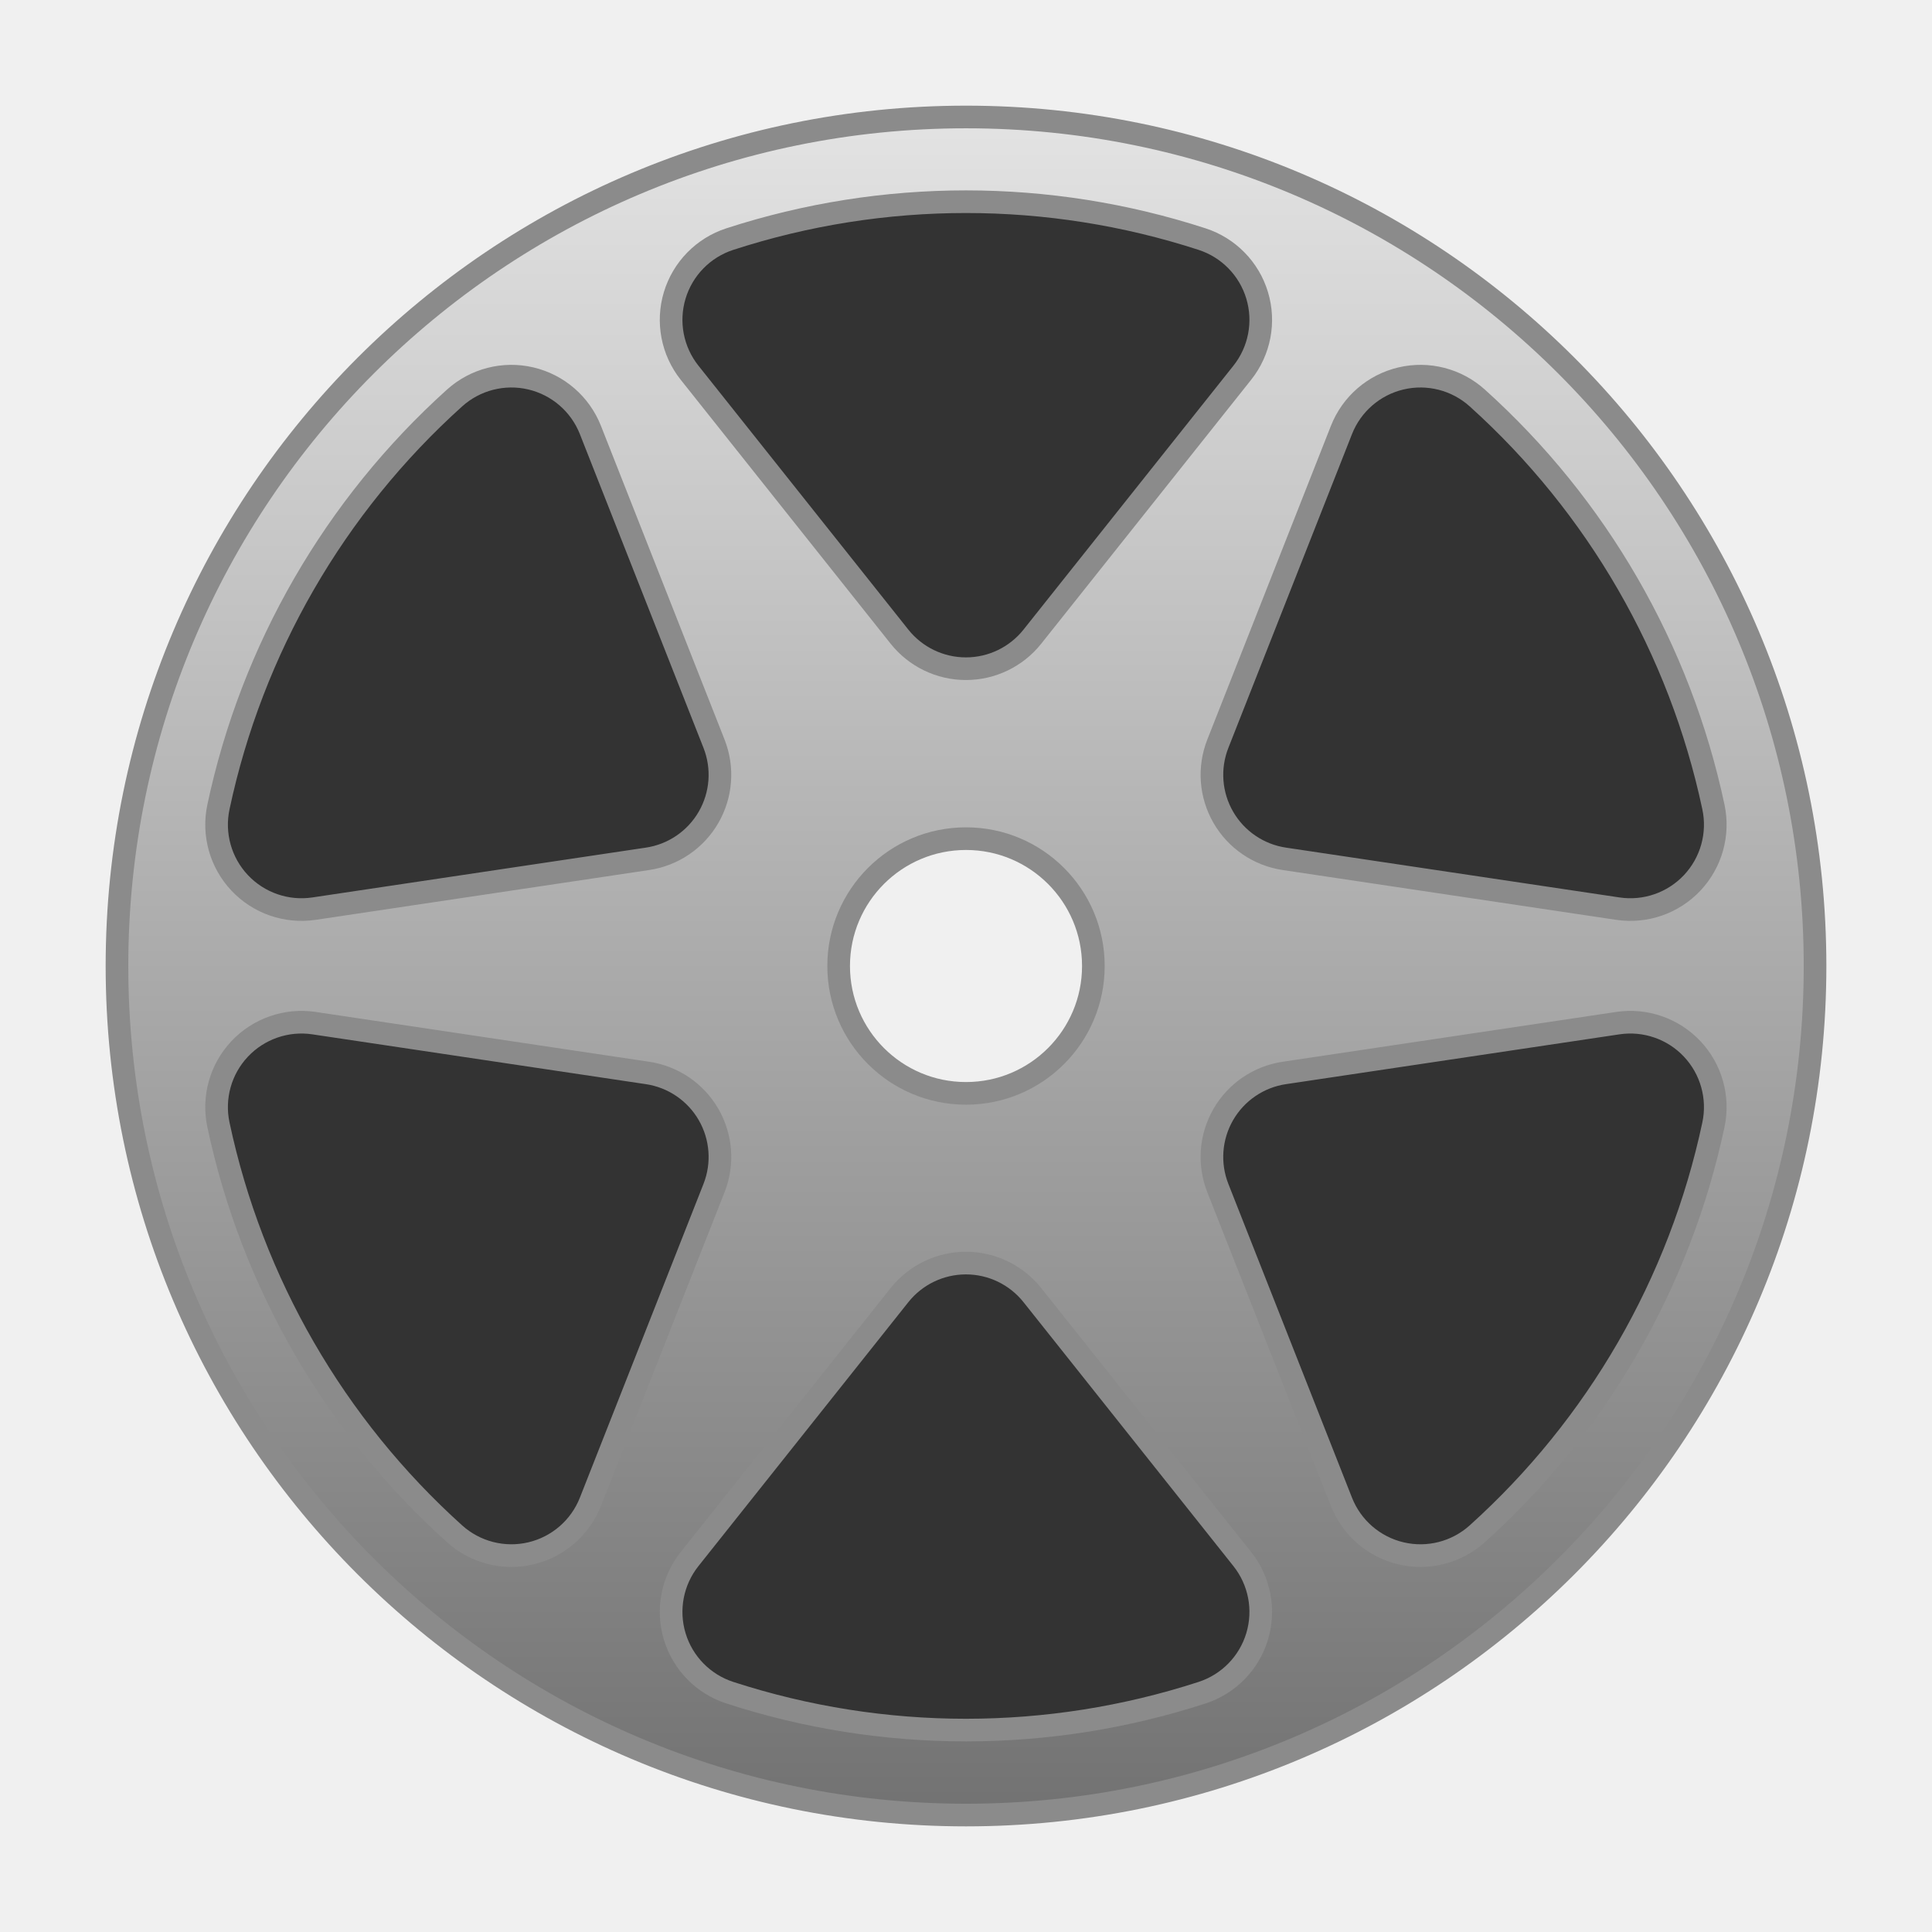
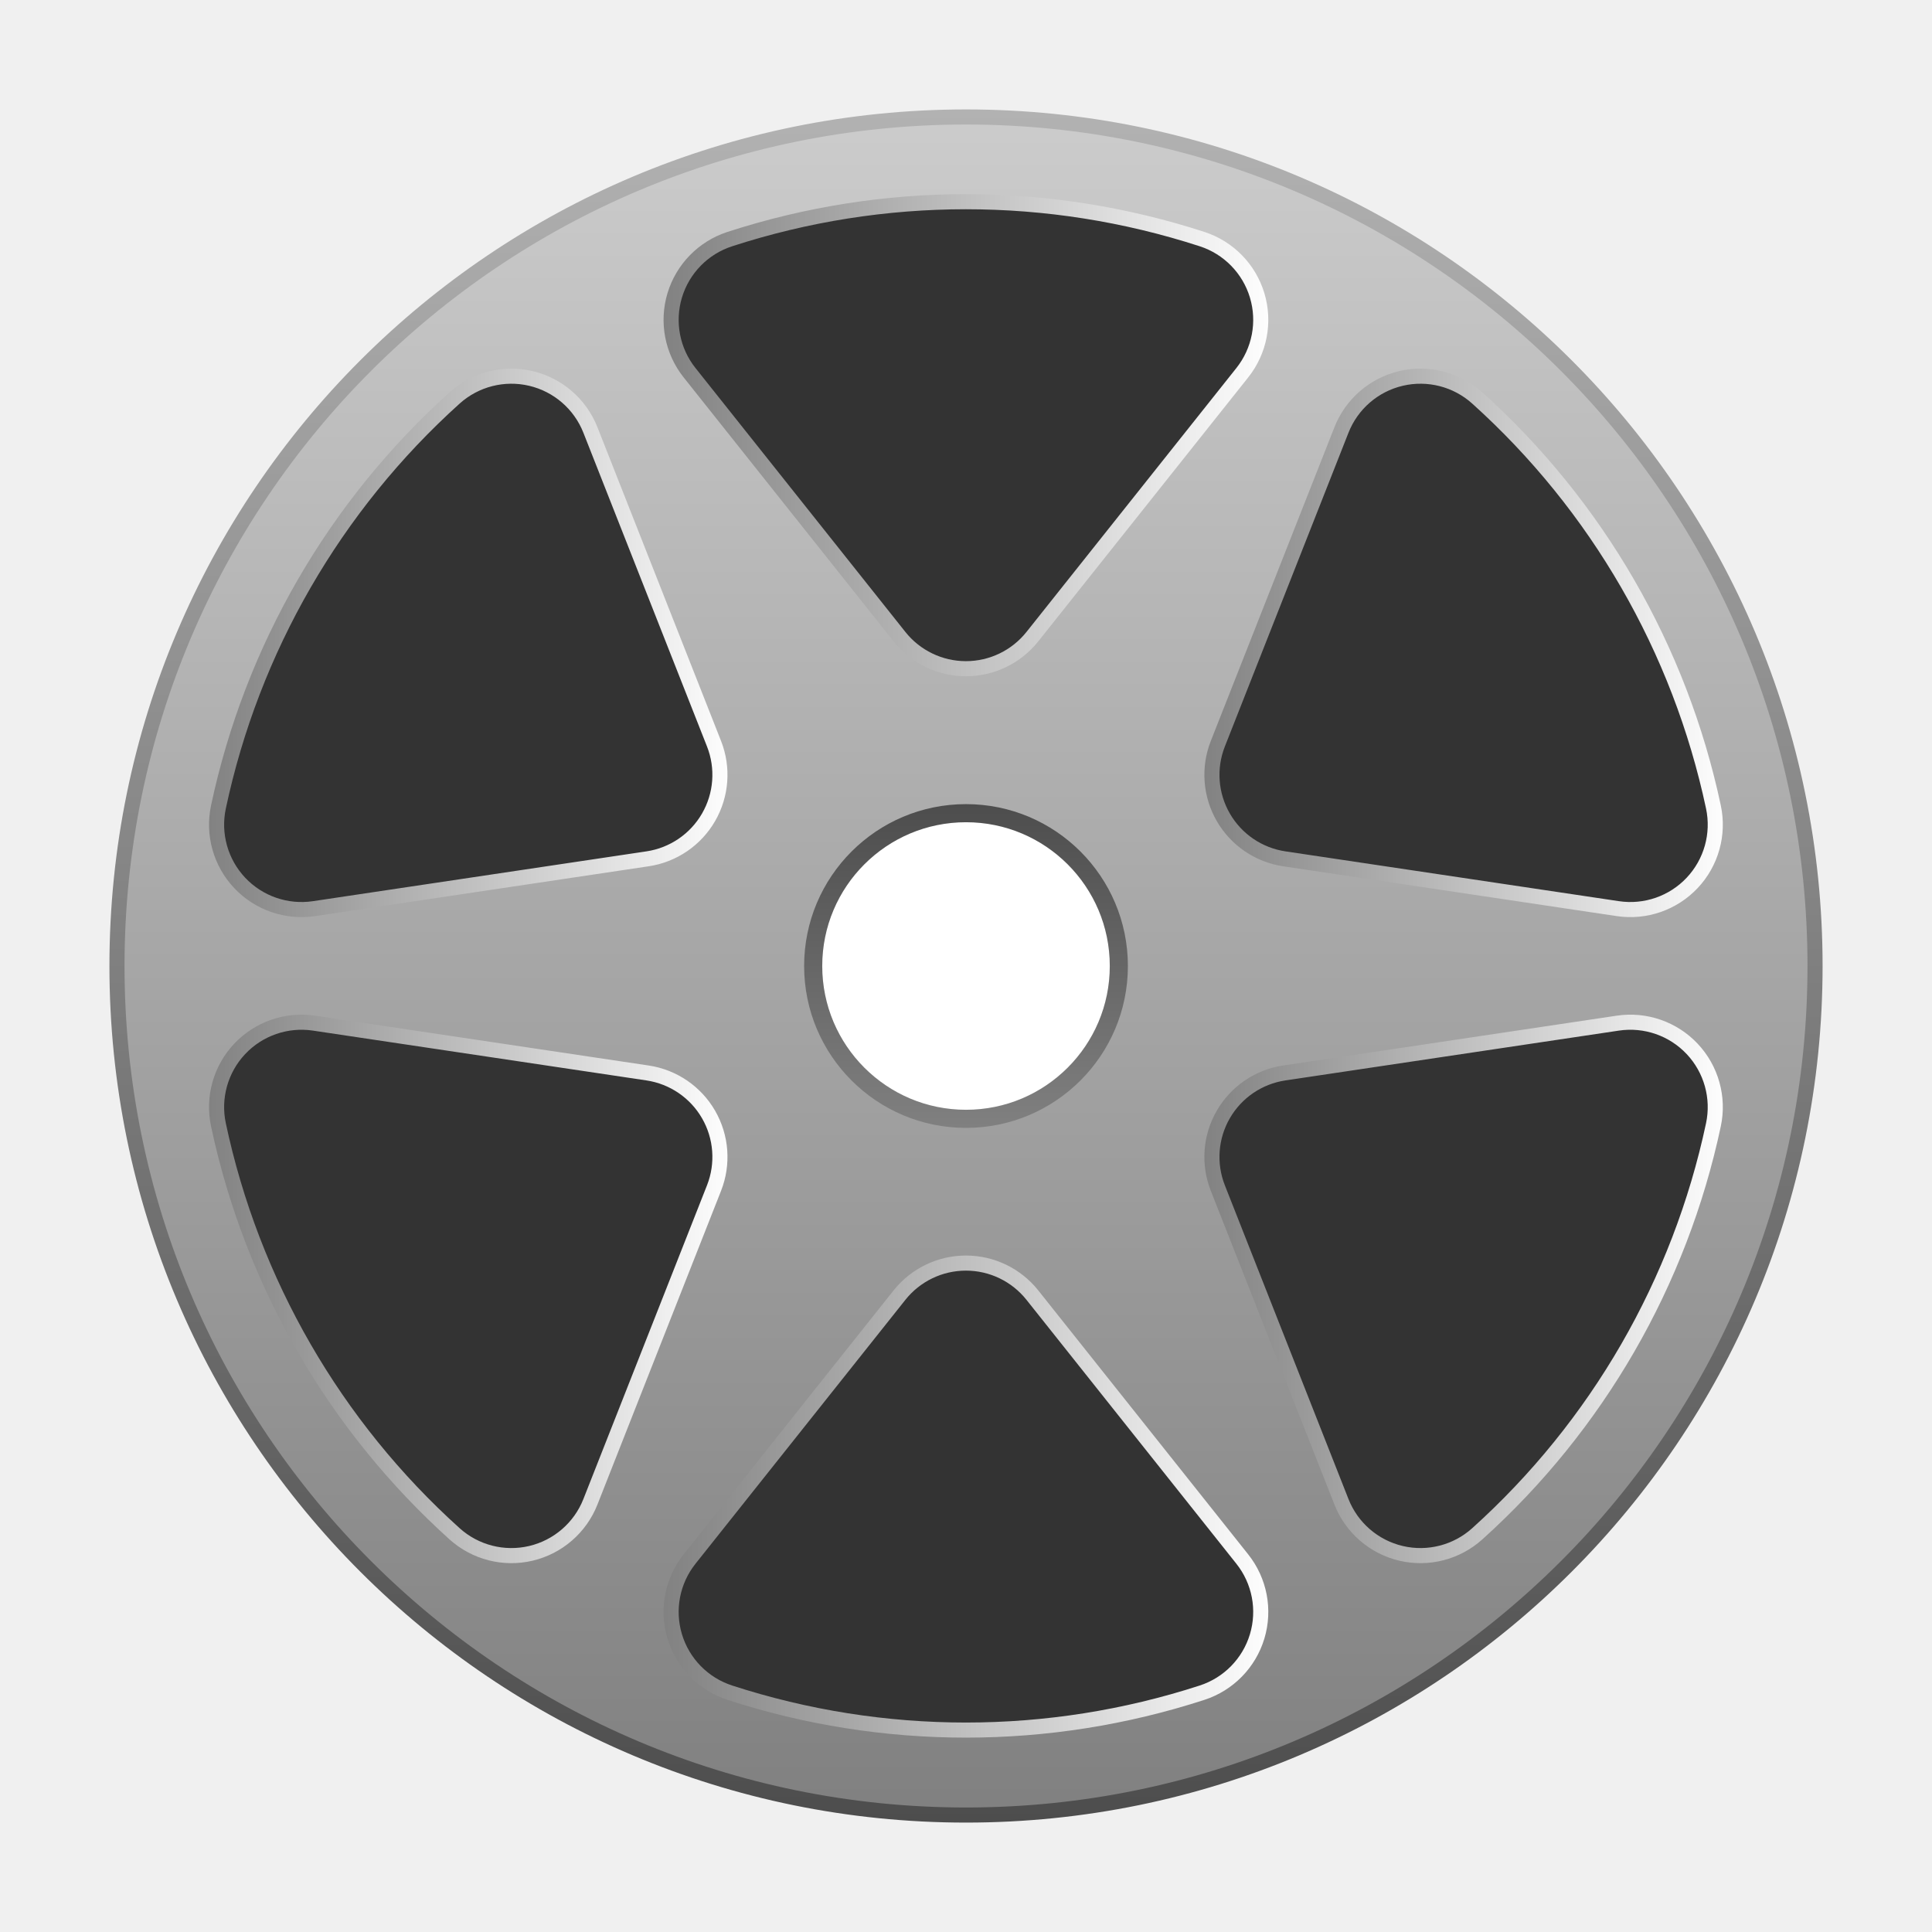
<svg xmlns="http://www.w3.org/2000/svg" xmlns:xlink="http://www.w3.org/1999/xlink" version="1.1" width="32" height="32" viewBox="0 0 24.002 23.999" id="svg24">
  <defs id="defs1">
+     <linearGradient id="linearGradient7">
+       <stop style="stop-color:#4d4d4d;stop-opacity:1;" offset="0" id="stop7" />
+       <stop style="stop-color:#808080;stop-opacity:1;" offset="1" id="stop16" />
+     </linearGradient>
+     <linearGradient id="linearGradient1">
+       <stop style="stop-color:#4d4d4d;stop-opacity:1;" offset="0" id="stop1" />
+       <stop style="stop-color:#b2b2b2;stop-opacity:1;" offset="1" id="stop2" />
+     </linearGradient>
+     <linearGradient id="linearGradient27">
+       <stop style="stop-color:#808080;stop-opacity:1;" offset="0" id="stop27" />
+       <stop style="stop-color:#cccccc;stop-opacity:1;" offset="1" id="stop28" />
+     </linearGradient>
+     <linearGradient id="linearGradient26">
+       <stop style="stop-color:#808080;stop-opacity:1;" offset="0" id="stop25" />
+       <stop style="stop-color:#ffffff;stop-opacity:1;" offset="1" id="stop26" />
+     </linearGradient>
    <linearGradient id="linearGradient24">
-       <stop style="stop-color:#727272;stop-opacity:1;" offset="0" id="stop24" />
-       <stop style="stop-color:#e3e3e3;stop-opacity:1;" offset="1" id="stop25" />
+       <stop style="stop-color:#808080;stop-opacity:1;" offset="0" id="stop23" />
+       <stop style="stop-color:#ffffff;stop-opacity:1;" offset="1" id="stop24" />
    </linearGradient>
-     <linearGradient xlink:href="#linearGradient24" id="linearGradient25" x1="330.4" y1="1192" x2="919.4" y2="1192" gradientUnits="userSpaceOnUse" gradientTransform="matrix(0.5730595,0,0,0.5730595,-550.0984,-491.0687)" />
+     <linearGradient id="linearGradient14">
+       <stop style="stop-color:#808080;stop-opacity:1;" offset="0" id="stop14" />
+       <stop style="stop-color:#ffffff;stop-opacity:1;" offset="1" id="stop15" />
+     </linearGradient>
+     <linearGradient id="linearGradient12">
+       <stop style="stop-color:#808080;stop-opacity:1;" offset="0" id="stop12" />
+       <stop style="stop-color:#ffffff;stop-opacity:1;" offset="1" id="stop13" />
+     </linearGradient>
+     <linearGradient id="linearGradient10">
+       <stop style="stop-color:#808080;stop-opacity:1;" offset="0" id="stop10" />
+       <stop style="stop-color:#ffffff;stop-opacity:1;" offset="1" id="stop11" />
+     </linearGradient>
+     <linearGradient id="linearGradient8">
+       <stop style="stop-color:#808080;stop-opacity:1;" offset="0" id="stop8" />
+       <stop style="stop-color:#ffffff;stop-opacity:1;" offset="1" id="stop9" />
+     </linearGradient>
+     <linearGradient xlink:href="#linearGradient8" id="linearGradient9" x1="130.437" y1="86.463" x2="253.567" y2="86.463" gradientUnits="userSpaceOnUse" />
+     <linearGradient xlink:href="#linearGradient10" id="linearGradient11" x1="40.047" y1="127.787" x2="146.101" y2="127.787" gradientUnits="userSpaceOnUse" />
+     <linearGradient xlink:href="#linearGradient12" id="linearGradient13" x1="237.904" y1="127.787" x2="343.957" y2="127.787" gradientUnits="userSpaceOnUse" />
+     <linearGradient xlink:href="#linearGradient24" id="linearGradient15" x1="237.904" y1="256.154" x2="343.957" y2="256.154" gradientUnits="userSpaceOnUse" />
+     <linearGradient xlink:href="#linearGradient26" id="linearGradient16" x1="130.437" y1="297.478" x2="253.567" y2="297.478" gradientUnits="userSpaceOnUse" />
+     <linearGradient xlink:href="#linearGradient14" id="linearGradient17" x1="40.047" y1="256.154" x2="146.101" y2="256.154" gradientUnits="userSpaceOnUse" />
+     <linearGradient xlink:href="#linearGradient27" id="linearGradient28" x1="-362.26" y1="192.018" x2="-21.727" y2="192.018" gradientUnits="userSpaceOnUse" />
+     <linearGradient xlink:href="#linearGradient1" id="linearGradient2" x1="-362.26" y1="192.018" x2="-21.727" y2="192.018" gradientUnits="userSpaceOnUse" />
+     <linearGradient xlink:href="#linearGradient7" id="linearGradient18" x1="-218.809" y1="192.018" x2="-165.179" y2="192.018" gradientUnits="userSpaceOnUse" gradientTransform="matrix(0,1.2,-1.2,0,422.4401,422.3858)" />
  </defs>
  <g id="g7" transform="scale(0.0625)">
-     <path id="circle1" style="fill:url(#linearGradient25);fill-opacity:1;stroke:#8b8b8b;stroke-width:4.5;stroke-dasharray:none;stroke-opacity:1" d="M -23.228,192.018 A 168.766,168.766 0 0 0 -191.994,23.252 168.766,168.766 0 0 0 -360.76,192.018 168.766,168.766 0 0 0 -191.994,360.784 168.766,168.766 0 0 0 -23.228,192.018 Z m -143.451,0 a 25.315,25.315 0 0 1 -25.315,25.315 25.315,25.315 0 0 1 -25.315,-25.315 25.315,25.315 0 0 1 25.315,-25.315 25.315,25.315 0 0 1 25.315,25.315 z" transform="rotate(-90)" />
+     <path style="fill:url(#linearGradient28);fill-opacity:1;stroke:url(#linearGradient2);stroke-width:3;stroke-dasharray:none;stroke-opacity:1" d="M -23.228,192.018 A 168.766,168.766 0 0 0 -191.994,23.252 168.766,168.766 0 0 0 -360.76,192.018 168.766,168.766 0 0 0 -191.994,360.784 168.766,168.766 0 0 0 -23.228,192.018 Z" id="circle1" transform="rotate(-90)" />
+     <path style="fill:#ffffff;fill-opacity:1;stroke:url(#linearGradient18);stroke-width:3.6;stroke-dasharray:none;stroke-opacity:1" d="m 192.018,222.371 a 30.378,30.378 0 0 1 -30.378,-30.378 30.378,30.378 0 0 1 30.378,-30.378 30.378,30.378 0 0 1 30.378,30.378 30.378,30.378 0 0 1 -30.378,30.378 z" id="path7" />
    <rect style="fill:#000000;fill-opacity:0;stroke-width:38.242" id="rect7" width="384.036" height="384.036" x="0" y="-0.025" />
-     <path d="M 178.792,126.525 137.068,74.061 a 16.878,16.878 0 0 1 7.994,-26.558 151.902,151.902 0 0 1 93.881,0 16.878,16.878 0 0 1 7.994,26.558 l -41.725,52.464 a 16.878,16.878 0 0 1 -26.42,0" stroke="#000000" stroke-width="0.138" stroke-linecap="round" stroke-linejoin="round" fill="none" id="path1" style="fill:#333333;fill-opacity:1;stroke:#8b8b8b;stroke-width:4.5;stroke-dasharray:none;stroke-opacity:1" />
-     <path d="m 128.72,170.688 -66.298,9.902 A 16.878,16.878 0 0 1 43.419,160.388 151.902,151.902 0 0 1 90.36,79.085 a 16.878,16.878 0 0 1 26.997,6.356 l 24.573,62.367 a 16.878,16.878 0 0 1 -13.21,22.88" stroke="#000000" stroke-width="0.138" stroke-linecap="round" stroke-linejoin="round" fill="none" id="path2" style="fill:#333333;fill-opacity:1;stroke:#8b8b8b;stroke-width:4.5;stroke-dasharray:none;stroke-opacity:1" />
-     <path d="m 141.93,236.133 -24.573,62.367 A 16.878,16.878 0 0 1 90.36,304.856 151.902,151.902 0 0 1 43.419,223.553 16.878,16.878 0 0 1 62.422,203.351 l 66.298,9.903 a 16.878,16.878 0 0 1 13.21,22.88" stroke="#000000" stroke-width="0.138" stroke-linecap="round" stroke-linejoin="round" fill="none" id="path3" style="fill:#333333;fill-opacity:1;stroke:#8b8b8b;stroke-width:4.5;stroke-dasharray:none;stroke-opacity:1" />
-     <path d="m 205.212,257.416 41.725,52.464 a 16.878,16.878 0 0 1 -7.994,26.558 151.902,151.902 0 0 1 -93.881,0 16.878,16.878 0 0 1 -7.994,-26.558 l 41.725,-52.464 a 16.878,16.878 0 0 1 26.42,0" stroke="#000000" stroke-width="0.138" stroke-linecap="round" stroke-linejoin="round" fill="none" id="path4" style="fill:#333333;fill-opacity:1;stroke:#8b8b8b;stroke-width:4.5;stroke-dasharray:none;stroke-opacity:1" />
-     <path d="m 255.284,213.253 66.298,-9.903 a 16.878,16.878 0 0 1 19.002,20.202 151.902,151.902 0 0 1 -46.94,81.303 16.878,16.878 0 0 1 -26.997,-6.356 l -24.573,-62.367 a 16.878,16.878 0 0 1 13.21,-22.88" stroke="#000000" stroke-width="0.138" stroke-linecap="round" stroke-linejoin="round" fill="none" id="path5" style="fill:#333333;fill-opacity:1;stroke:#8b8b8b;stroke-width:4.5;stroke-dasharray:none;stroke-opacity:1" />
-     <path d="m 242.075,147.808 24.573,-62.367 a 16.878,16.878 0 0 1 26.997,-6.356 151.902,151.902 0 0 1 46.94,81.303 16.878,16.878 0 0 1 -19.002,20.202 l -66.298,-9.902 a 16.878,16.878 0 0 1 -13.21,-22.88" stroke="#000000" stroke-width="0.138" stroke-linecap="round" stroke-linejoin="round" fill="none" id="path6" style="fill:#333333;fill-opacity:1;stroke:#8b8b8b;stroke-width:4.5;stroke-dasharray:none;stroke-opacity:1" />
+     <path d="M 178.792,126.525 137.068,74.061 a 16.878,16.878 0 0 1 7.994,-26.558 151.902,151.902 0 0 1 93.881,0 16.878,16.878 0 0 1 7.994,26.558 l -41.725,52.464 a 16.878,16.878 0 0 1 -26.42,0" stroke="#000000" stroke-width="0.138" stroke-linecap="round" stroke-linejoin="round" fill="none" id="path1" style="fill:#333333;fill-opacity:1;stroke:url(#linearGradient9);stroke-width:3;stroke-dasharray:none;stroke-opacity:1" />
+     <path d="m 128.72,170.688 -66.298,9.902 A 16.878,16.878 0 0 1 43.419,160.388 151.902,151.902 0 0 1 90.36,79.085 a 16.878,16.878 0 0 1 26.997,6.356 l 24.573,62.367 a 16.878,16.878 0 0 1 -13.21,22.88" stroke="#000000" stroke-width="0.138" stroke-linecap="round" stroke-linejoin="round" fill="none" id="path2" style="fill:#333333;fill-opacity:1;stroke:url(#linearGradient11);stroke-width:3;stroke-dasharray:none;stroke-opacity:1" />
+     <path d="m 141.93,236.133 -24.573,62.367 A 16.878,16.878 0 0 1 90.36,304.856 151.902,151.902 0 0 1 43.419,223.553 16.878,16.878 0 0 1 62.422,203.351 l 66.298,9.903 a 16.878,16.878 0 0 1 13.21,22.88" stroke="#000000" stroke-width="0.138" stroke-linecap="round" stroke-linejoin="round" fill="none" id="path3" style="fill:#333333;fill-opacity:1;stroke:url(#linearGradient17);stroke-width:3;stroke-dasharray:none;stroke-opacity:1" />
+     <path d="m 205.212,257.416 41.725,52.464 a 16.878,16.878 0 0 1 -7.994,26.558 151.902,151.902 0 0 1 -93.881,0 16.878,16.878 0 0 1 -7.994,-26.558 l 41.725,-52.464 a 16.878,16.878 0 0 1 26.42,0" stroke="#000000" stroke-width="0.138" stroke-linecap="round" stroke-linejoin="round" fill="none" id="path4" style="fill:#333333;fill-opacity:1;stroke:url(#linearGradient16);stroke-width:3;stroke-dasharray:none;stroke-opacity:1" />
+     <path d="m 255.284,213.253 66.298,-9.903 a 16.878,16.878 0 0 1 19.002,20.202 151.902,151.902 0 0 1 -46.94,81.303 16.878,16.878 0 0 1 -26.997,-6.356 l -24.573,-62.367 a 16.878,16.878 0 0 1 13.21,-22.88" stroke="#000000" stroke-width="0.138" stroke-linecap="round" stroke-linejoin="round" fill="none" id="path5" style="fill:#333333;fill-opacity:1;stroke:url(#linearGradient15);stroke-width:3;stroke-dasharray:none;stroke-opacity:1" />
+     <path d="m 242.075,147.808 24.573,-62.367 a 16.878,16.878 0 0 1 26.997,-6.356 151.902,151.902 0 0 1 46.94,81.303 16.878,16.878 0 0 1 -19.002,20.202 l -66.298,-9.902 a 16.878,16.878 0 0 1 -13.21,-22.88" stroke="#000000" stroke-width="0.138" stroke-linecap="round" stroke-linejoin="round" fill="none" id="path6" style="fill:#333333;fill-opacity:1;stroke:url(#linearGradient13);stroke-width:3;stroke-dasharray:none;stroke-opacity:1" />
  </g>
</svg>
